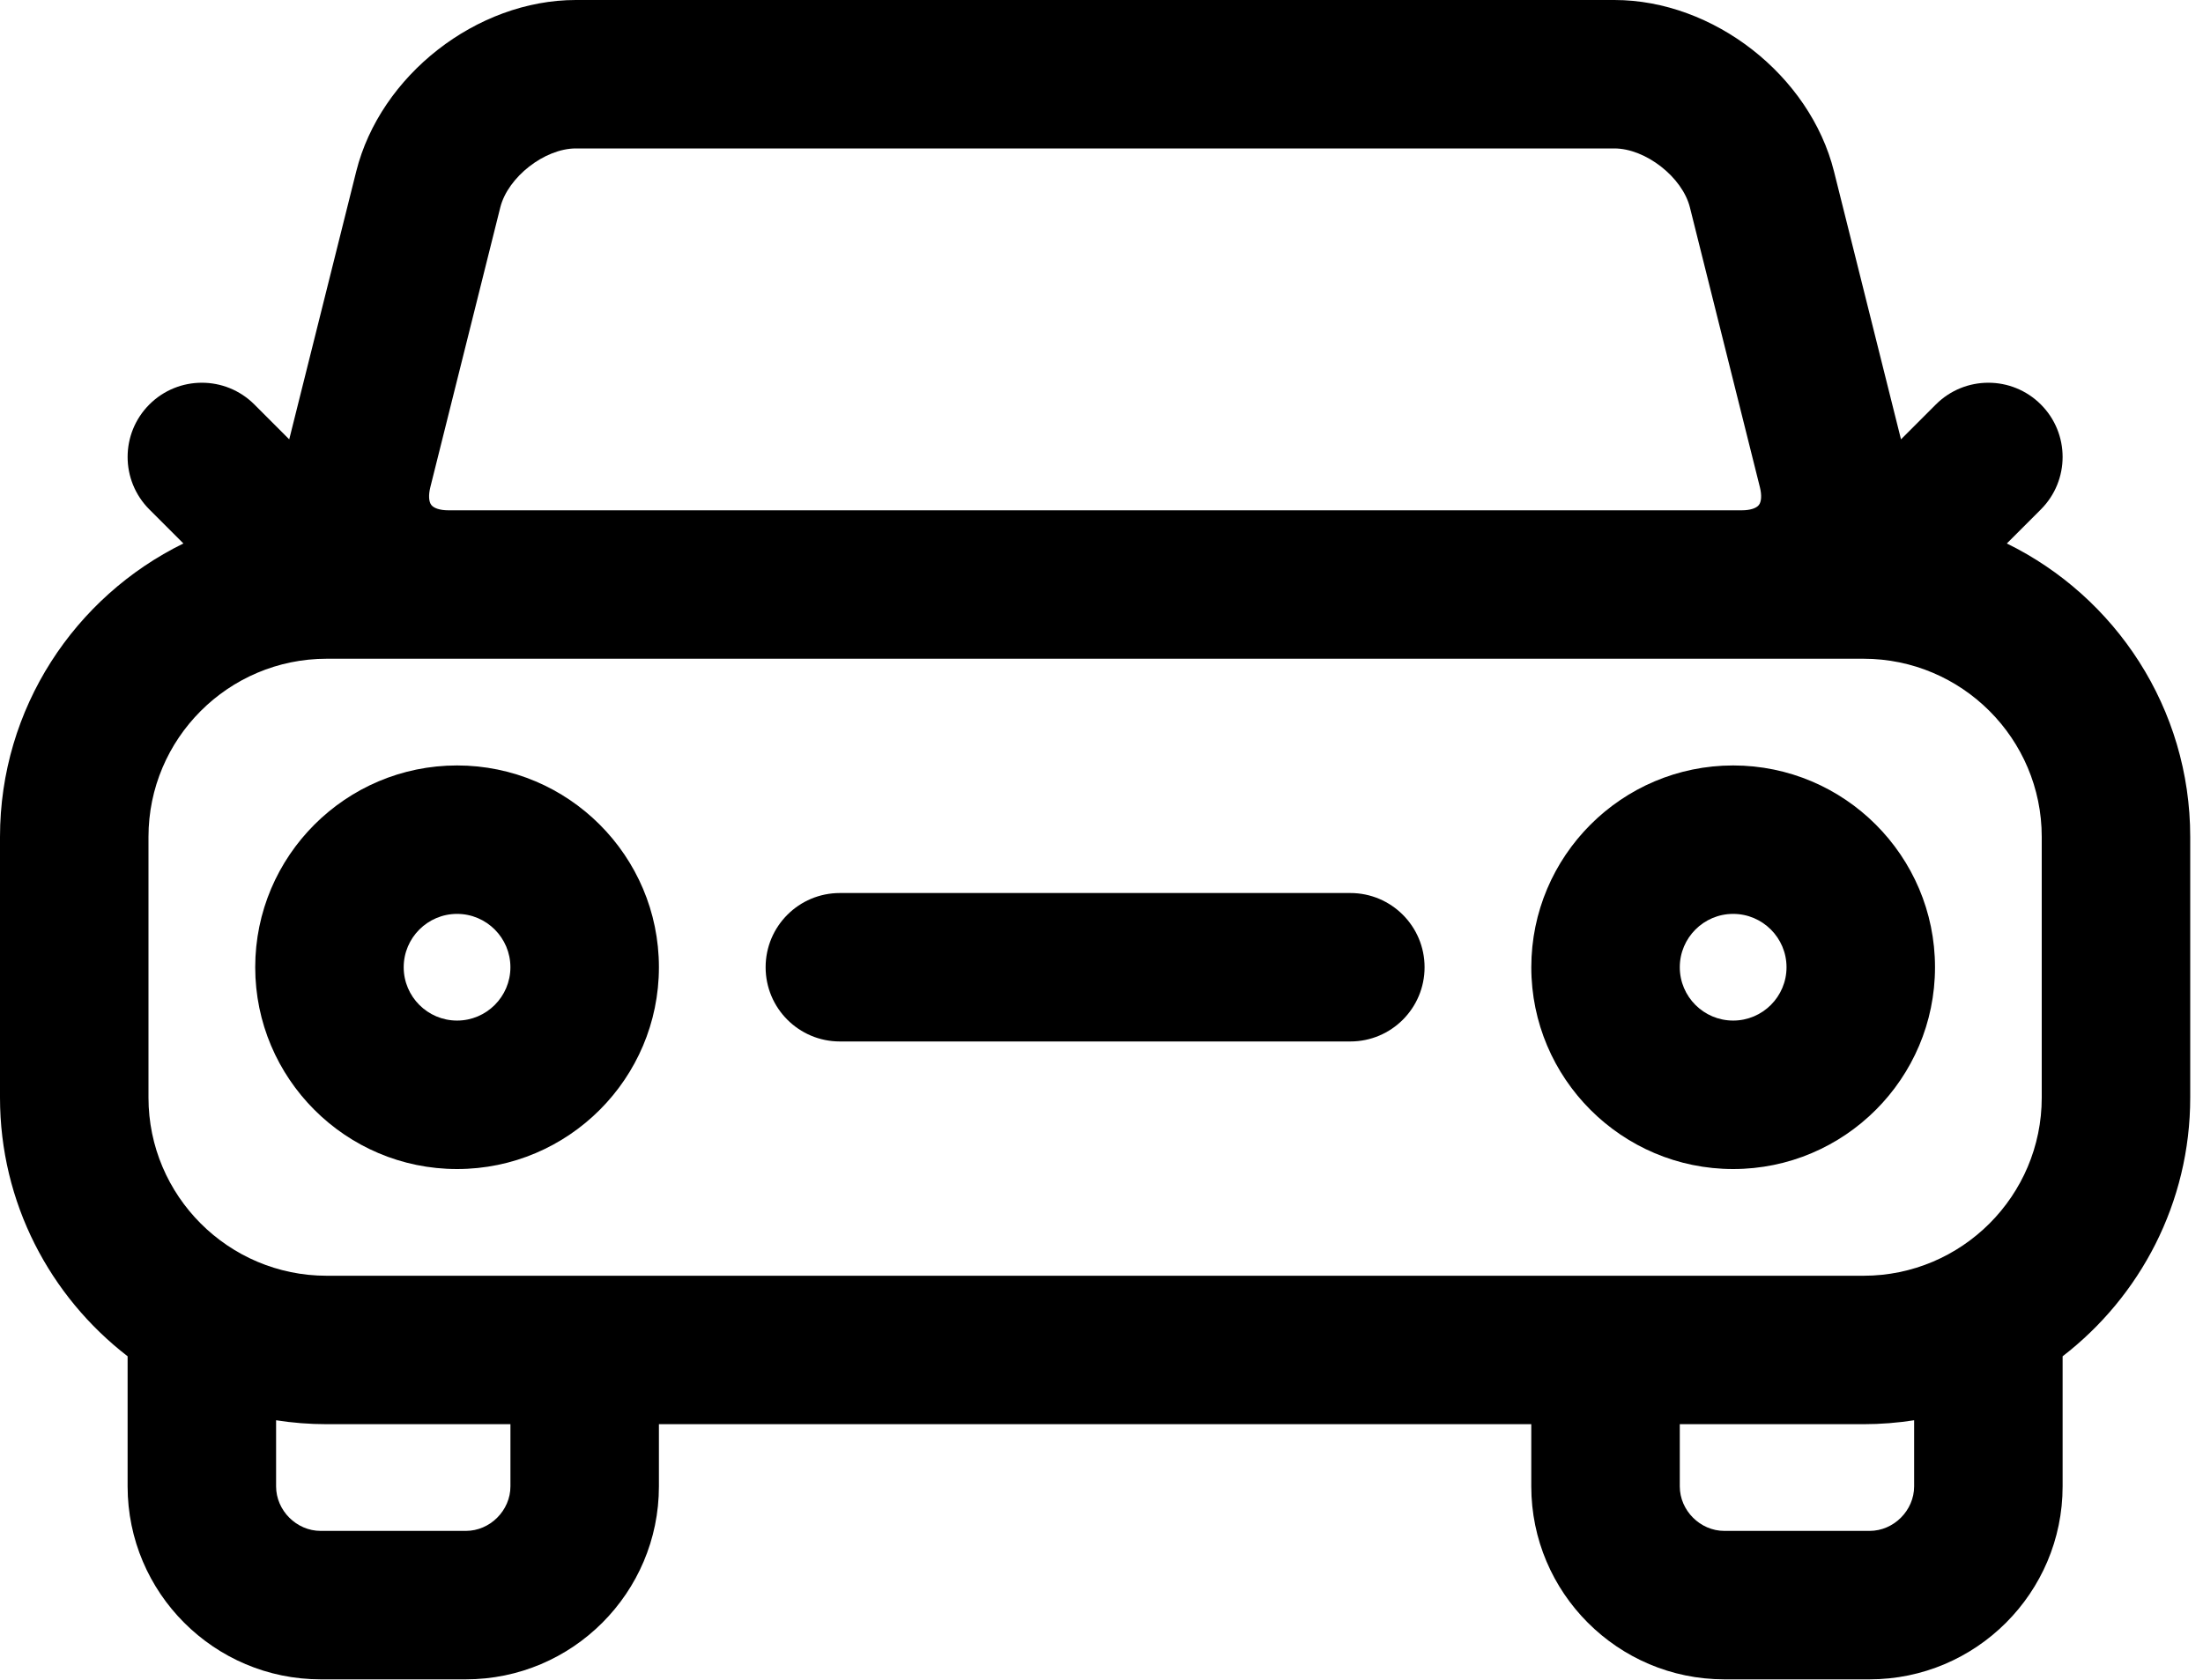
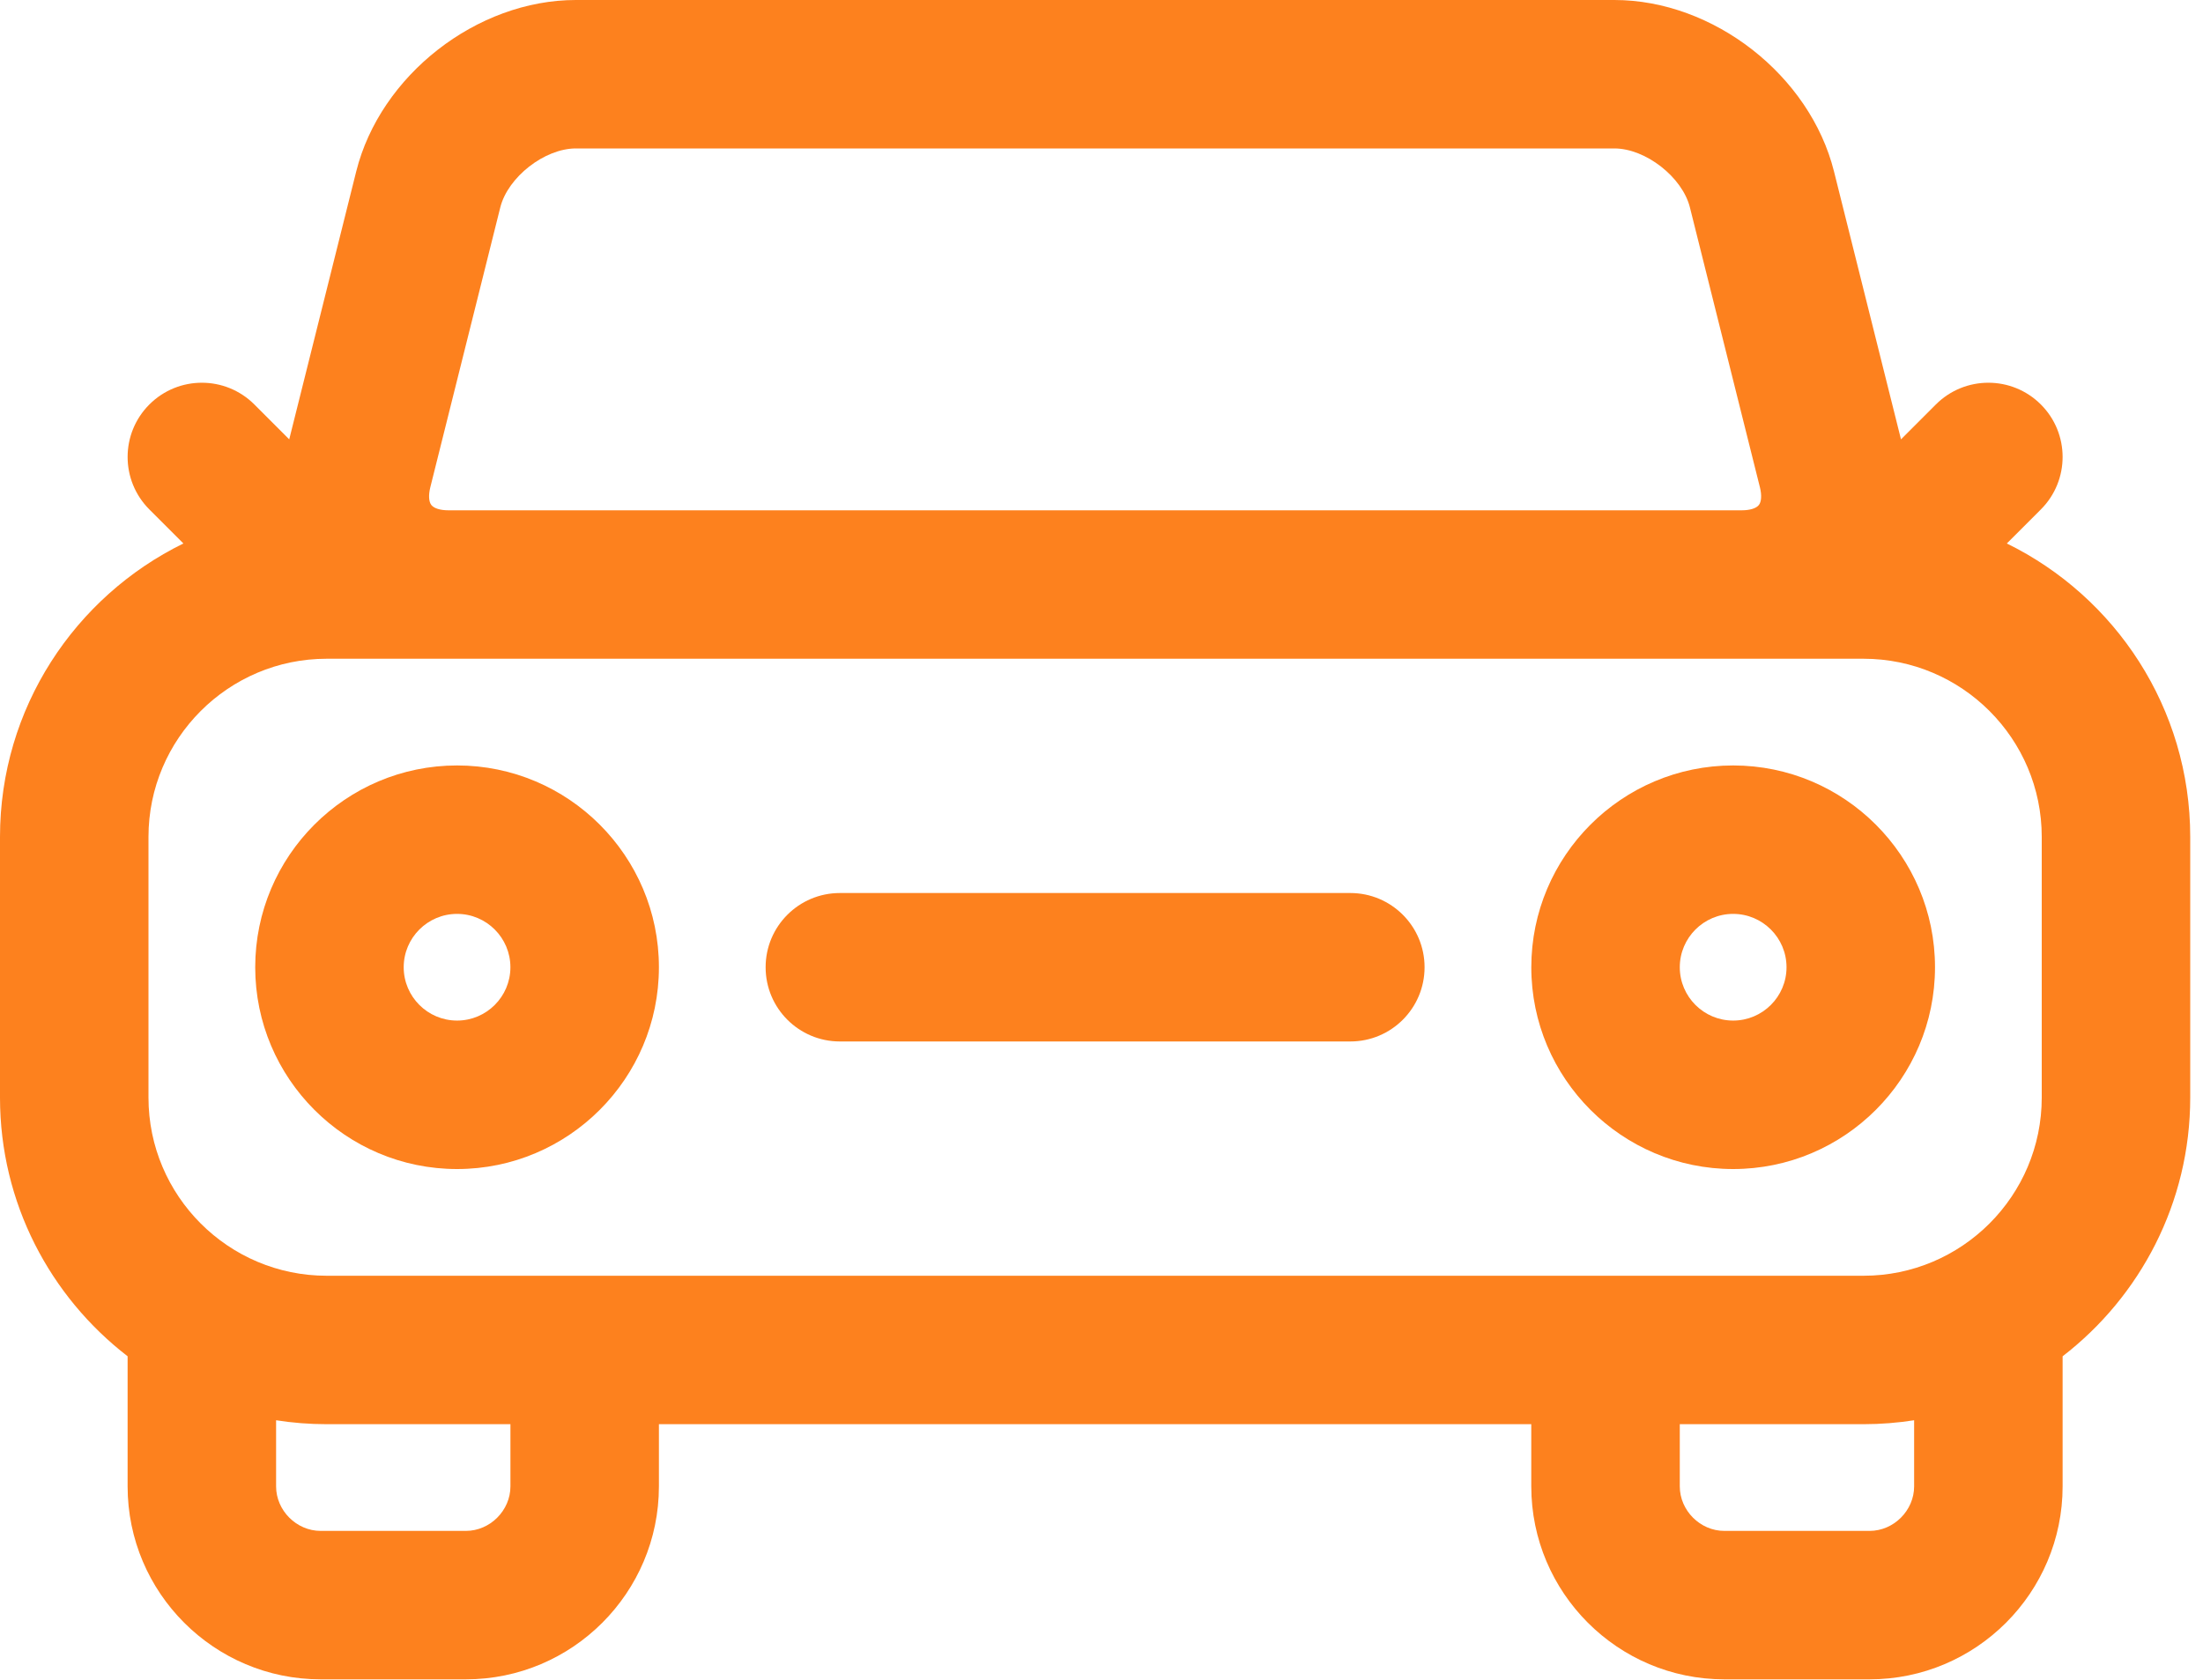
<svg xmlns="http://www.w3.org/2000/svg" width="80" height="61" viewBox="0 0 80 61" fill="none">
-   <path d="M72.876 19.741L74.112 18.505C75.165 17.452 75.165 15.744 74.112 14.692C73.059 13.639 71.352 13.639 70.299 14.692L69.033 15.959L66.6 6.227C65.726 2.735 62.223 0 58.624 0H20.912C17.313 0 13.809 2.735 12.936 6.227L10.503 15.959L9.237 14.692C8.183 13.639 6.477 13.639 5.424 14.692C4.371 15.745 4.371 17.452 5.424 18.505L6.66 19.741C2.72 21.672 0 25.723 0 30.399V39.869C0 43.691 1.819 47.094 4.634 49.265V53.99C4.634 57.855 7.778 61 11.644 61H16.918C20.784 61 23.928 57.855 23.928 53.99V51.732H55.607V53.99C55.607 57.855 58.752 61 62.617 61H67.892C71.757 61 74.902 57.855 74.902 53.99V49.266C77.717 47.095 79.536 43.691 79.536 39.869V30.399C79.536 25.723 76.816 21.672 72.876 19.741ZM15.626 17.701L18.167 7.535C18.442 6.434 19.776 5.392 20.912 5.392H58.624C59.759 5.392 61.093 6.434 61.368 7.535L63.91 17.701C63.98 17.983 63.966 18.223 63.872 18.343C63.778 18.464 63.548 18.536 63.258 18.536H16.277C15.987 18.536 15.758 18.464 15.663 18.343C15.569 18.223 15.556 17.983 15.626 17.701ZM5.392 30.399C5.392 26.831 8.295 23.928 11.863 23.928H67.673C71.241 23.928 74.144 26.831 74.144 30.399V39.869C74.144 43.437 71.241 46.34 67.673 46.34H11.863C8.295 46.34 5.392 43.437 5.392 39.869V30.399ZM18.536 53.99C18.536 54.867 17.795 55.608 16.918 55.608H11.644C10.767 55.608 10.026 54.867 10.026 53.99V51.589C10.625 51.683 11.238 51.732 11.863 51.732H18.536V53.99H18.536ZM69.51 53.99C69.51 54.867 68.769 55.608 67.892 55.608H62.617C61.741 55.608 61 54.867 61 53.99V51.732H67.673C68.298 51.732 68.911 51.682 69.51 51.589V53.99H69.51Z" fill="black" />
-   <path d="M30.499 37.83H49.036C50.525 37.83 51.732 36.623 51.732 35.134C51.732 33.645 50.525 32.438 49.036 32.438H30.499C29.01 32.438 27.803 33.645 27.803 35.134C27.803 36.623 29.01 37.83 30.499 37.83Z" fill="black" />
-   <path d="M16.598 42.464C20.64 42.464 23.928 39.176 23.928 35.134C23.928 31.092 20.64 27.804 16.598 27.804C12.556 27.804 9.268 31.092 9.268 35.134C9.268 39.175 12.556 42.464 16.598 42.464ZM16.598 33.196C17.666 33.196 18.535 34.065 18.535 35.134C18.535 36.202 17.666 37.071 16.598 37.071C15.53 37.071 14.66 36.202 14.66 35.134C14.66 34.065 15.529 33.196 16.598 33.196Z" fill="black" />
-   <path d="M62.938 42.464C66.98 42.464 70.268 39.176 70.268 35.134C70.268 31.092 66.98 27.804 62.938 27.804C58.896 27.804 55.608 31.092 55.608 35.134C55.607 39.175 58.896 42.464 62.938 42.464ZM62.938 33.196C64.006 33.196 64.876 34.065 64.876 35.134C64.876 36.202 64.006 37.071 62.938 37.071C61.869 37.071 61 36.202 61 35.134C61 34.065 61.869 33.196 62.938 33.196Z" fill="black" />
+   <path d="M72.876 19.741L74.112 18.505C75.165 17.452 75.165 15.744 74.112 14.692C73.059 13.639 71.352 13.639 70.299 14.692L69.033 15.959L66.6 6.227C65.726 2.735 62.223 0 58.624 0H20.912C17.313 0 13.809 2.735 12.936 6.227L10.503 15.959L9.237 14.692C8.183 13.639 6.477 13.639 5.424 14.692C4.371 15.745 4.371 17.452 5.424 18.505L6.66 19.741C2.72 21.672 0 25.723 0 30.399V39.869C0 43.691 1.819 47.094 4.634 49.265V53.99C4.634 57.855 7.778 61 11.644 61H16.918C20.784 61 23.928 57.855 23.928 53.99V51.732H55.607V53.99C55.607 57.855 58.752 61 62.617 61H67.892C71.757 61 74.902 57.855 74.902 53.99V49.266C77.717 47.095 79.536 43.691 79.536 39.869V30.399C79.536 25.723 76.816 21.672 72.876 19.741ZM15.626 17.701L18.167 7.535C18.442 6.434 19.776 5.392 20.912 5.392H58.624C59.759 5.392 61.093 6.434 61.368 7.535L63.91 17.701C63.98 17.983 63.966 18.223 63.872 18.343C63.778 18.464 63.548 18.536 63.258 18.536H16.277C15.987 18.536 15.758 18.464 15.663 18.343C15.569 18.223 15.556 17.983 15.626 17.701ZM5.392 30.399C5.392 26.831 8.295 23.928 11.863 23.928H67.673C71.241 23.928 74.144 26.831 74.144 30.399V39.869C74.144 43.437 71.241 46.34 67.673 46.34H11.863C8.295 46.34 5.392 43.437 5.392 39.869V30.399ZM18.536 53.99C18.536 54.867 17.795 55.608 16.918 55.608H11.644C10.767 55.608 10.026 54.867 10.026 53.99V51.589C10.625 51.683 11.238 51.732 11.863 51.732H18.536V53.99H18.536ZM69.51 53.99C69.51 54.867 68.769 55.608 67.892 55.608H62.617C61.741 55.608 61 54.867 61 53.99V51.732H67.673C68.298 51.732 68.911 51.682 69.51 51.589V53.99H69.51Z" fill="#fd811e" />
+   <path d="M30.499 37.83H49.036C50.525 37.83 51.732 36.623 51.732 35.134C51.732 33.645 50.525 32.438 49.036 32.438H30.499C29.01 32.438 27.803 33.645 27.803 35.134C27.803 36.623 29.01 37.83 30.499 37.83Z" fill="#fd811e" />
+   <path d="M16.598 42.464C20.64 42.464 23.928 39.176 23.928 35.134C23.928 31.092 20.64 27.804 16.598 27.804C12.556 27.804 9.268 31.092 9.268 35.134C9.268 39.175 12.556 42.464 16.598 42.464ZM16.598 33.196C17.666 33.196 18.535 34.065 18.535 35.134C18.535 36.202 17.666 37.071 16.598 37.071C15.53 37.071 14.66 36.202 14.66 35.134C14.66 34.065 15.529 33.196 16.598 33.196Z" fill="#fd811e" />
+   <path d="M62.938 42.464C66.98 42.464 70.268 39.176 70.268 35.134C70.268 31.092 66.98 27.804 62.938 27.804C58.896 27.804 55.608 31.092 55.608 35.134C55.607 39.175 58.896 42.464 62.938 42.464ZM62.938 33.196C64.006 33.196 64.876 34.065 64.876 35.134C64.876 36.202 64.006 37.071 62.938 37.071C61.869 37.071 61 36.202 61 35.134C61 34.065 61.869 33.196 62.938 33.196Z" fill="#fd811e" />
</svg>
